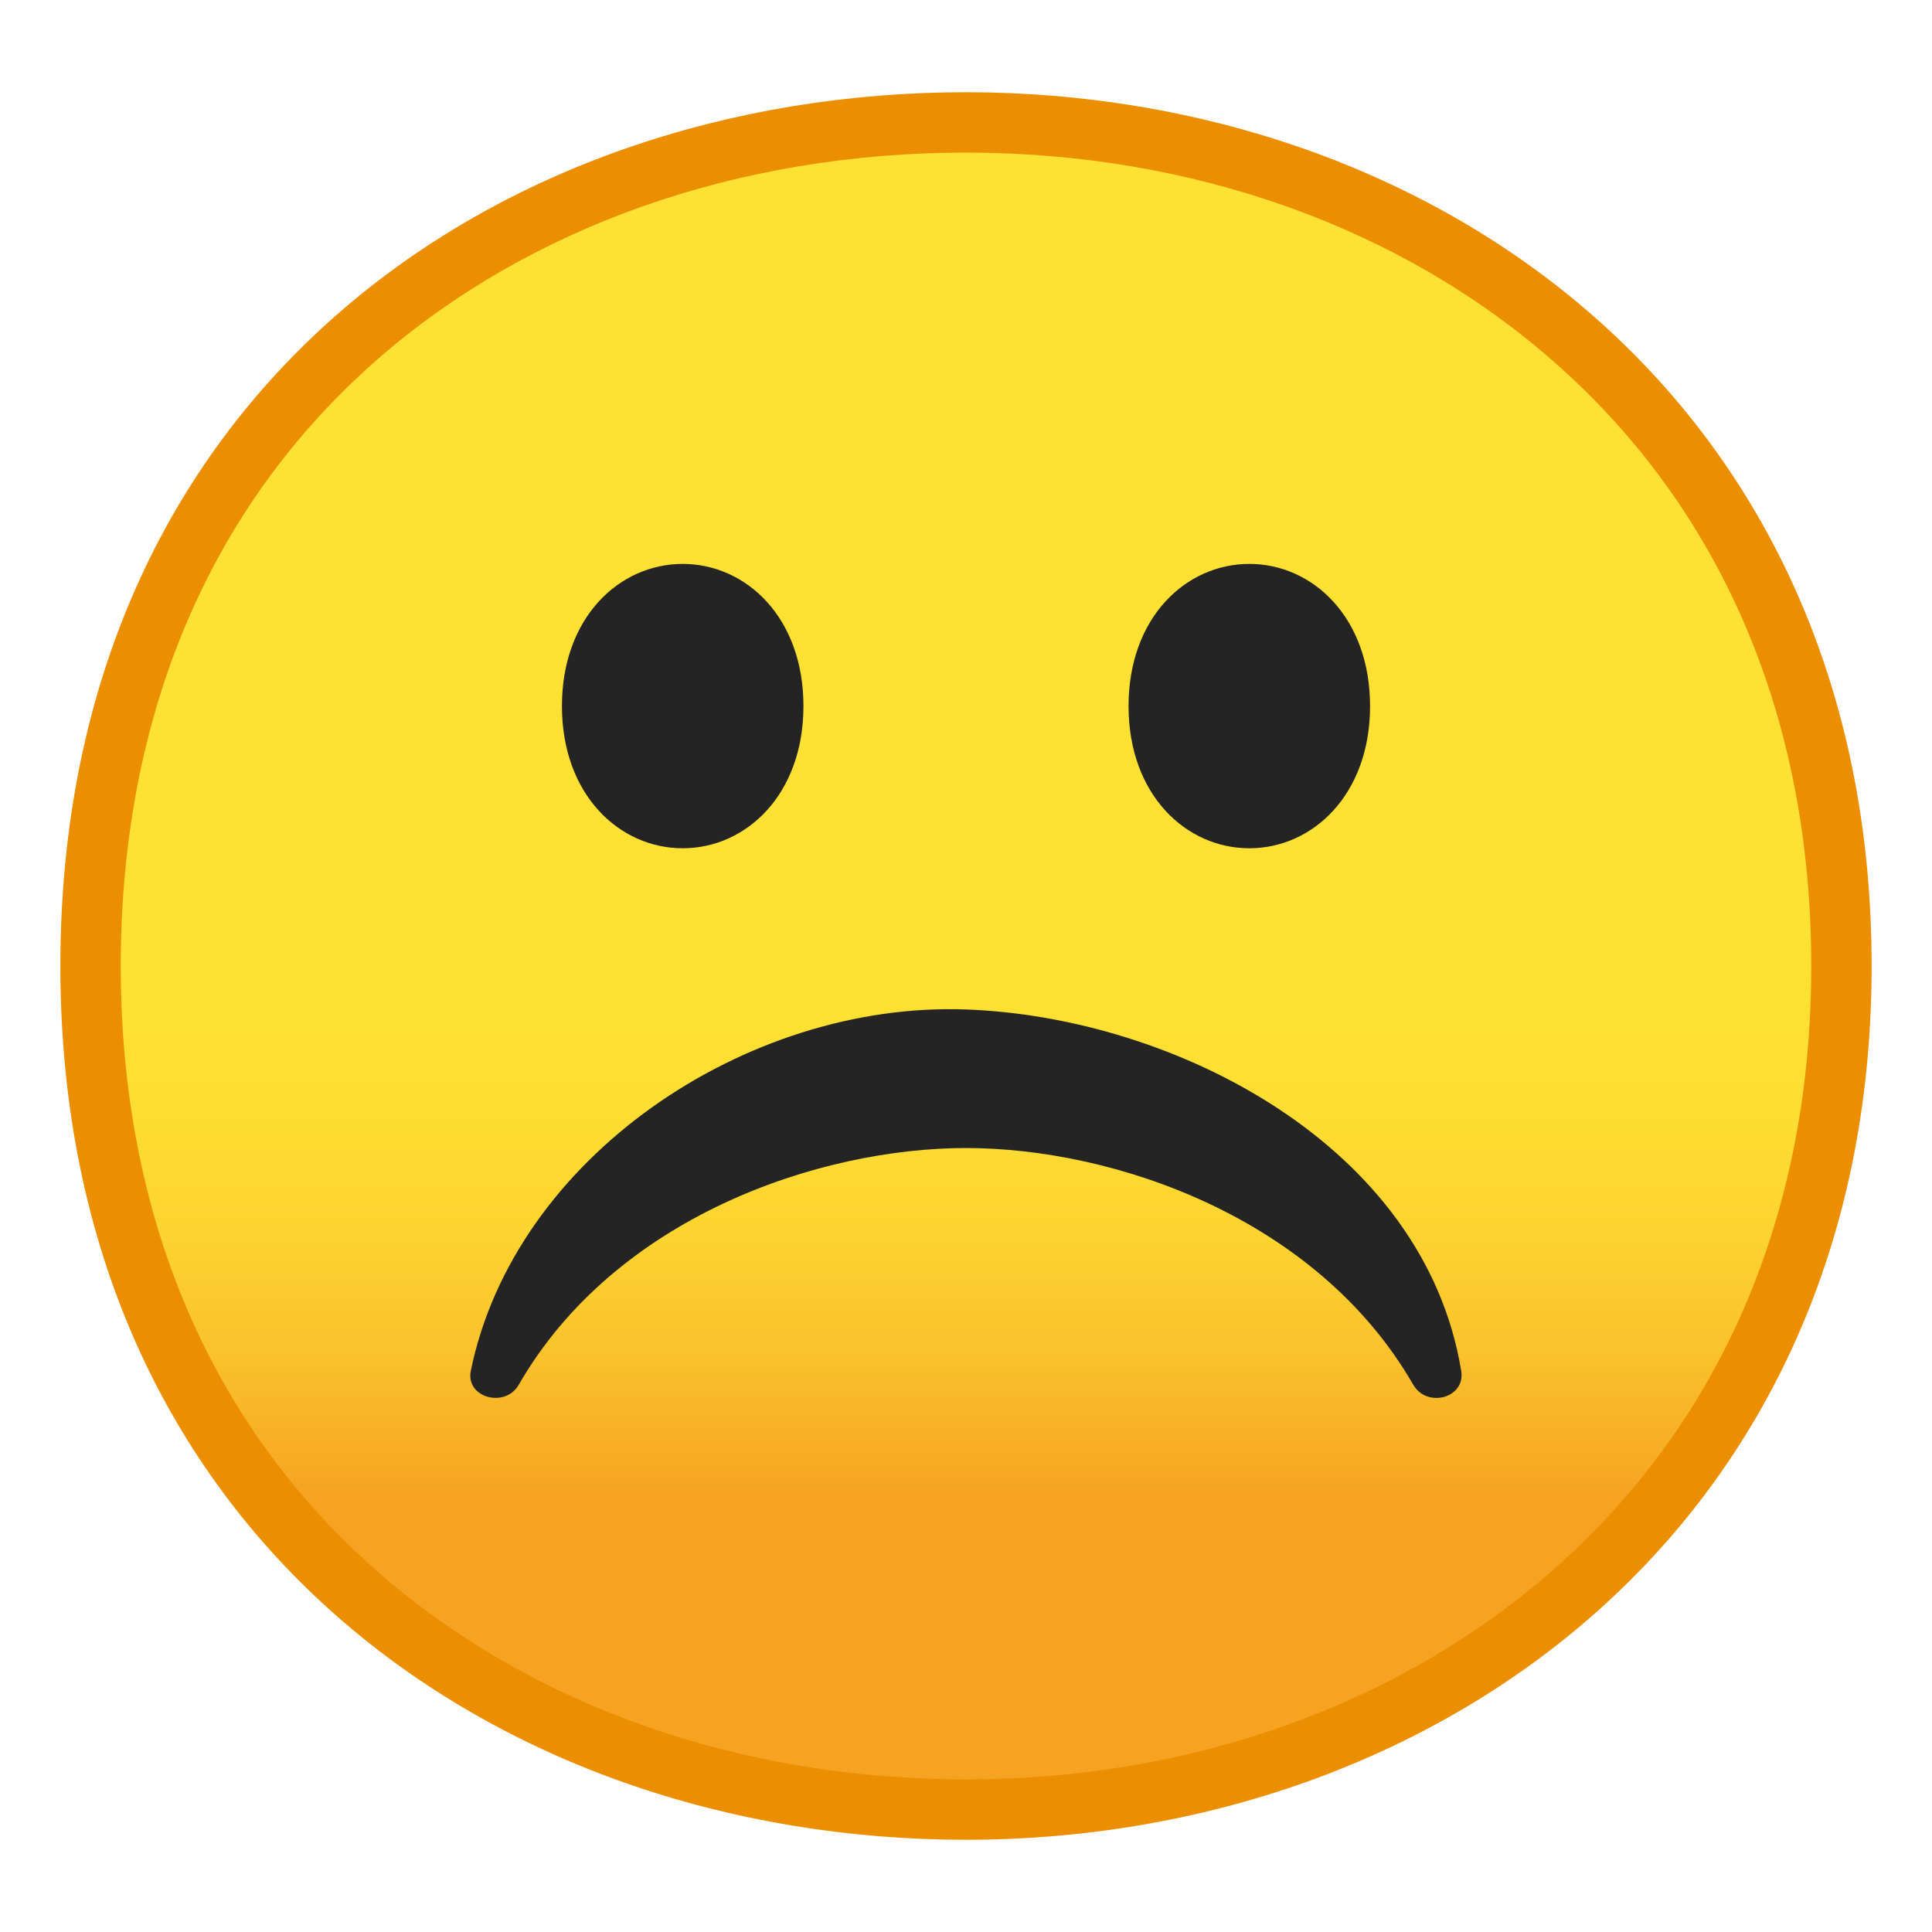
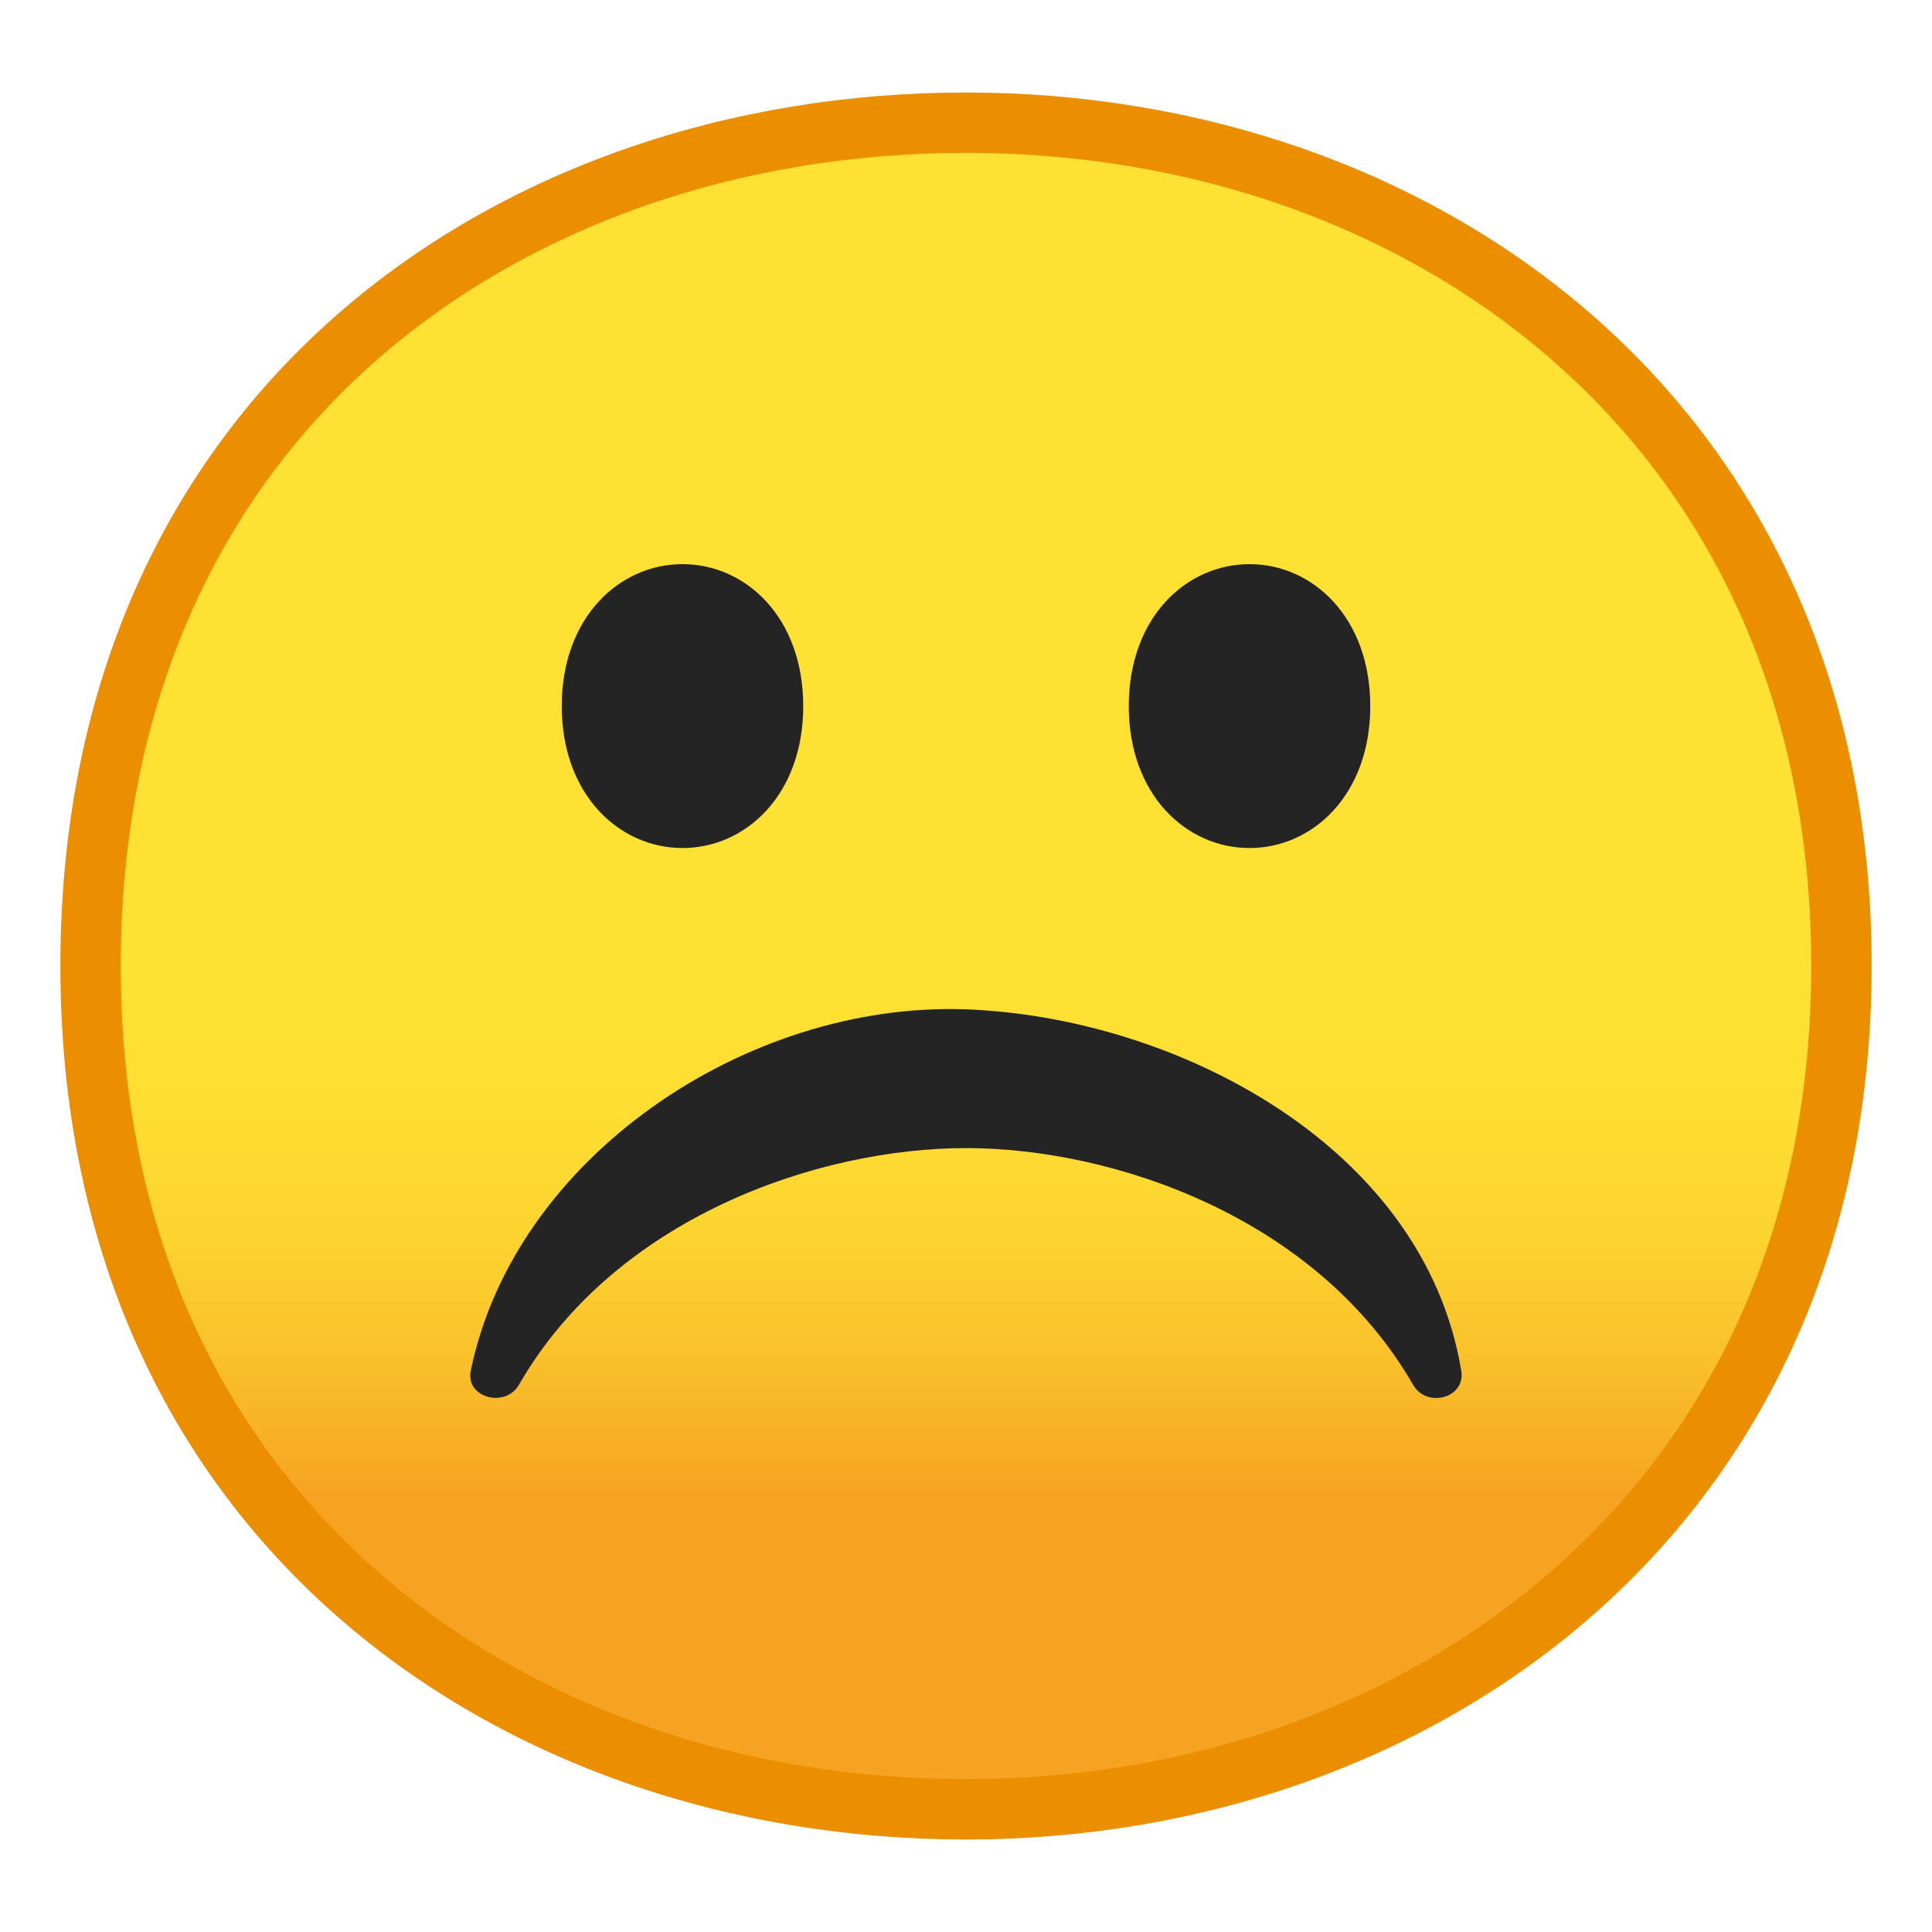
- <svg xmlns="http://www.w3.org/2000/svg" enable-background="new 0 0 128 128" viewBox="0 0 128 128">
-   <symbol viewBox="-64.5 -64.5 129 129">
-     <g fill="none" stroke="#4285F4" stroke-miterlimit="10">
-       <rect x="-64" y="-64" width="128" height="128" />
-       <path d="M36.95,37.82C27.32,46.32,14.2,51,0,51 c-14.27,0-27.39-4.62-36.96-13.01C-47.45,28.79-53,15.65-53,0c0-15.58,5.55-28.69,16.04-37.92C-27.36-46.35-14.24-51,0-51 c14.17,0,27.29,4.71,36.95,13.25C47.45-28.45,53-15.4,53,0C53,15.47,47.45,28.55,36.95,37.82z" />
-       <path d="m0 55c-29.59 0-57-19.01-57-55 0-35.8 27.41-55 57-55s57 19.69 57 55c0 35.51-27.41 55-57 55z" />
-       <path d="M0-43c-12.29,0-23.54,3.94-31.68,11.09 C-40.39-24.25-45-13.21-45,0c0,29.7,22.6,43,45,43c21.67,0,45-13.46,45-43S21.67-43,0-43L0-43z" />
-       <line x1="-.01" x2="-.01" y1="51" y2="-51" />
-       <line x1="-16" x2="-16" y1="48.95" y2="-48.93" />
-       <line x1="15.99" x2="15.99" y1="48.91" y2="-48.93" />
-       <line x1="53" x2="-53" y1=".08" y2=".08" />
-     </g>
-   </symbol>
-   <linearGradient id="a" x1="64" x2="64" y1="19.717" y2="107.7" gradientUnits="userSpaceOnUse">
-     <stop stop-color="#FEE133" offset=".5" />
-     <stop stop-color="#FEDE32" offset=".612" />
-     <stop stop-color="#FCD32F" offset=".708" />
-     <stop stop-color="#FAC12B" offset=".797" />
-     <stop stop-color="#F7A924" offset=".883" />
-     <stop stop-color="#F6A323" offset=".9" />
-   </linearGradient>
-   <path d="M64,119.89C36.07,119.89,6,102.4,6,64S36.07,8.11,64,8.11c15.48,0,29.81,5.12,40.36,14.43 C115.9,32.72,122,47.06,122,64c0,16.86-6.1,31.17-17.64,41.39C93.78,114.74,79.45,119.89,64,119.89z" fill="url(#a)" />
-   <path d="m64 10.11c14.99 0 28.86 4.95 39.03 13.93 11.1 9.79 16.97 23.61 16.97 39.96 0 16.27-5.87 30.07-16.97 39.89-10.21 9.03-24.07 14-39.03 14-15.04 0-28.9-4.91-39.04-13.82-11.1-9.75-16.96-23.61-16.96-40.07 0-16.54 5.86-30.42 16.96-40.15 10.11-8.86 23.97-13.74 39.04-13.74m0-4c-31.15 0-60 20-60 57.89 0 37.68 28.85 57.89 60 57.89s60-20.73 60-57.89c0-37.37-28.85-57.89-60-57.89z" fill="#EB8F00" />
-   <path d="m34.37 91.74c6.4-11.11 19.88-15.68 29.63-15.68 9.76 0 23.23 4.57 29.63 15.68 0.91 1.57 3.47 0.89 3.18-0.91-2.46-14.98-19.04-23.45-32.81-23.95-14.6-0.53-29.93 9.83-32.81 23.95-0.35 1.77 2.28 2.49 3.18 0.91z" fill="#242424" />
-   <path d="m82.77 37.36c4.19 0 8 3.54 8 9.42s-3.81 9.42-8 9.42-8-3.54-8-9.42 3.81-9.42 8-9.42z" fill="#242424" />
-   <path d="m45.23 37.36c-4.19 0-8 3.54-8 9.42s3.81 9.42 8 9.42 8-3.54 8-9.42-3.81-9.42-8-9.42z" fill="#242424" />
+ <svg xmlns="http://www.w3.org/2000/svg" width="16pt" height="16pt" viewBox="0 0 16 16" version="1.1">
+   <defs>
+     <linearGradient id="linear0" gradientUnits="userSpaceOnUse" x1="64" y1="19.717" x2="64" y2="107.7" gradientTransform="matrix(0.125,0,0,0.125,0,0)">
+       <stop offset="0.5" style="stop-color:rgb(99.608%,88.235%,20%);stop-opacity:1;" />
+       <stop offset="0.612" style="stop-color:rgb(99.608%,87.059%,19.608%);stop-opacity:1;" />
+       <stop offset="0.708" style="stop-color:rgb(98.824%,82.745%,18.431%);stop-opacity:1;" />
+       <stop offset="0.797" style="stop-color:rgb(98.039%,75.686%,16.863%);stop-opacity:1;" />
+       <stop offset="0.883" style="stop-color:rgb(96.863%,66.275%,14.118%);stop-opacity:1;" />
+       <stop offset="0.9" style="stop-color:rgb(96.471%,63.922%,13.725%);stop-opacity:1;" />
+     </linearGradient>
+   </defs>
+   <g id="surface1">
+     <path style=" stroke:none;fill-rule:nonzero;fill:url(#linear0);" d="M 8 14.984 C 4.508 14.984 0.75 12.801 0.75 8 C 0.75 3.199 4.508 1.016 8 1.016 C 9.934 1.016 11.727 1.652 13.047 2.816 C 14.488 4.09 15.25 5.883 15.25 8 C 15.25 10.109 14.488 11.895 13.047 13.172 C 11.723 14.344 9.93 14.984 8 14.984 Z M 8 14.984 " />
+     <path style=" stroke:none;fill-rule:nonzero;fill:rgb(92.157%,56.078%,0%);fill-opacity:1;" d="M 8 1.266 C 9.875 1.266 11.609 1.883 12.879 3.004 C 14.266 4.23 15 5.957 15 8 C 15 10.035 14.266 11.758 12.879 12.984 C 11.602 14.113 9.871 14.734 8 14.734 C 6.121 14.734 4.387 14.121 3.121 13.008 C 1.734 11.789 1 10.059 1 8 C 1 5.934 1.734 4.199 3.121 2.98 C 4.383 1.875 6.117 1.266 8 1.266 M 8 0.766 C 4.105 0.766 0.5 3.266 0.5 8 C 0.5 12.711 4.105 15.234 8 15.234 C 11.895 15.234 15.5 12.645 15.5 8 C 15.5 3.328 11.895 0.766 8 0.766 Z M 8 0.766 " />
+     <path style=" stroke:none;fill-rule:nonzero;fill:rgb(14.118%,14.118%,14.118%);fill-opacity:1;" d="M 4.297 11.469 C 5.098 10.078 6.781 9.508 8 9.508 C 9.219 9.508 10.902 10.078 11.703 11.469 C 11.816 11.664 12.137 11.578 12.102 11.355 C 11.793 9.48 9.723 8.422 8 8.359 C 6.176 8.293 4.258 9.59 3.898 11.355 C 3.855 11.574 4.184 11.664 4.297 11.469 Z M 4.297 11.469 " />
+     <path style=" stroke:none;fill-rule:nonzero;fill:rgb(14.118%,14.118%,14.118%);fill-opacity:1;" d="M 10.348 4.672 C 10.871 4.672 11.348 5.113 11.348 5.848 C 11.348 6.582 10.871 7.023 10.348 7.023 C 9.824 7.023 9.348 6.582 9.348 5.848 C 9.348 5.113 9.824 4.672 10.348 4.672 Z M 10.348 4.672 " />
+     <path style=" stroke:none;fill-rule:nonzero;fill:rgb(14.118%,14.118%,14.118%);fill-opacity:1;" d="M 5.652 4.672 C 5.129 4.672 4.652 5.113 4.652 5.848 C 4.652 6.582 5.129 7.023 5.652 7.023 C 6.176 7.023 6.652 6.582 6.652 5.848 C 6.652 5.113 6.176 4.672 5.652 4.672 Z M 5.652 4.672 " />
+   </g>
</svg>
